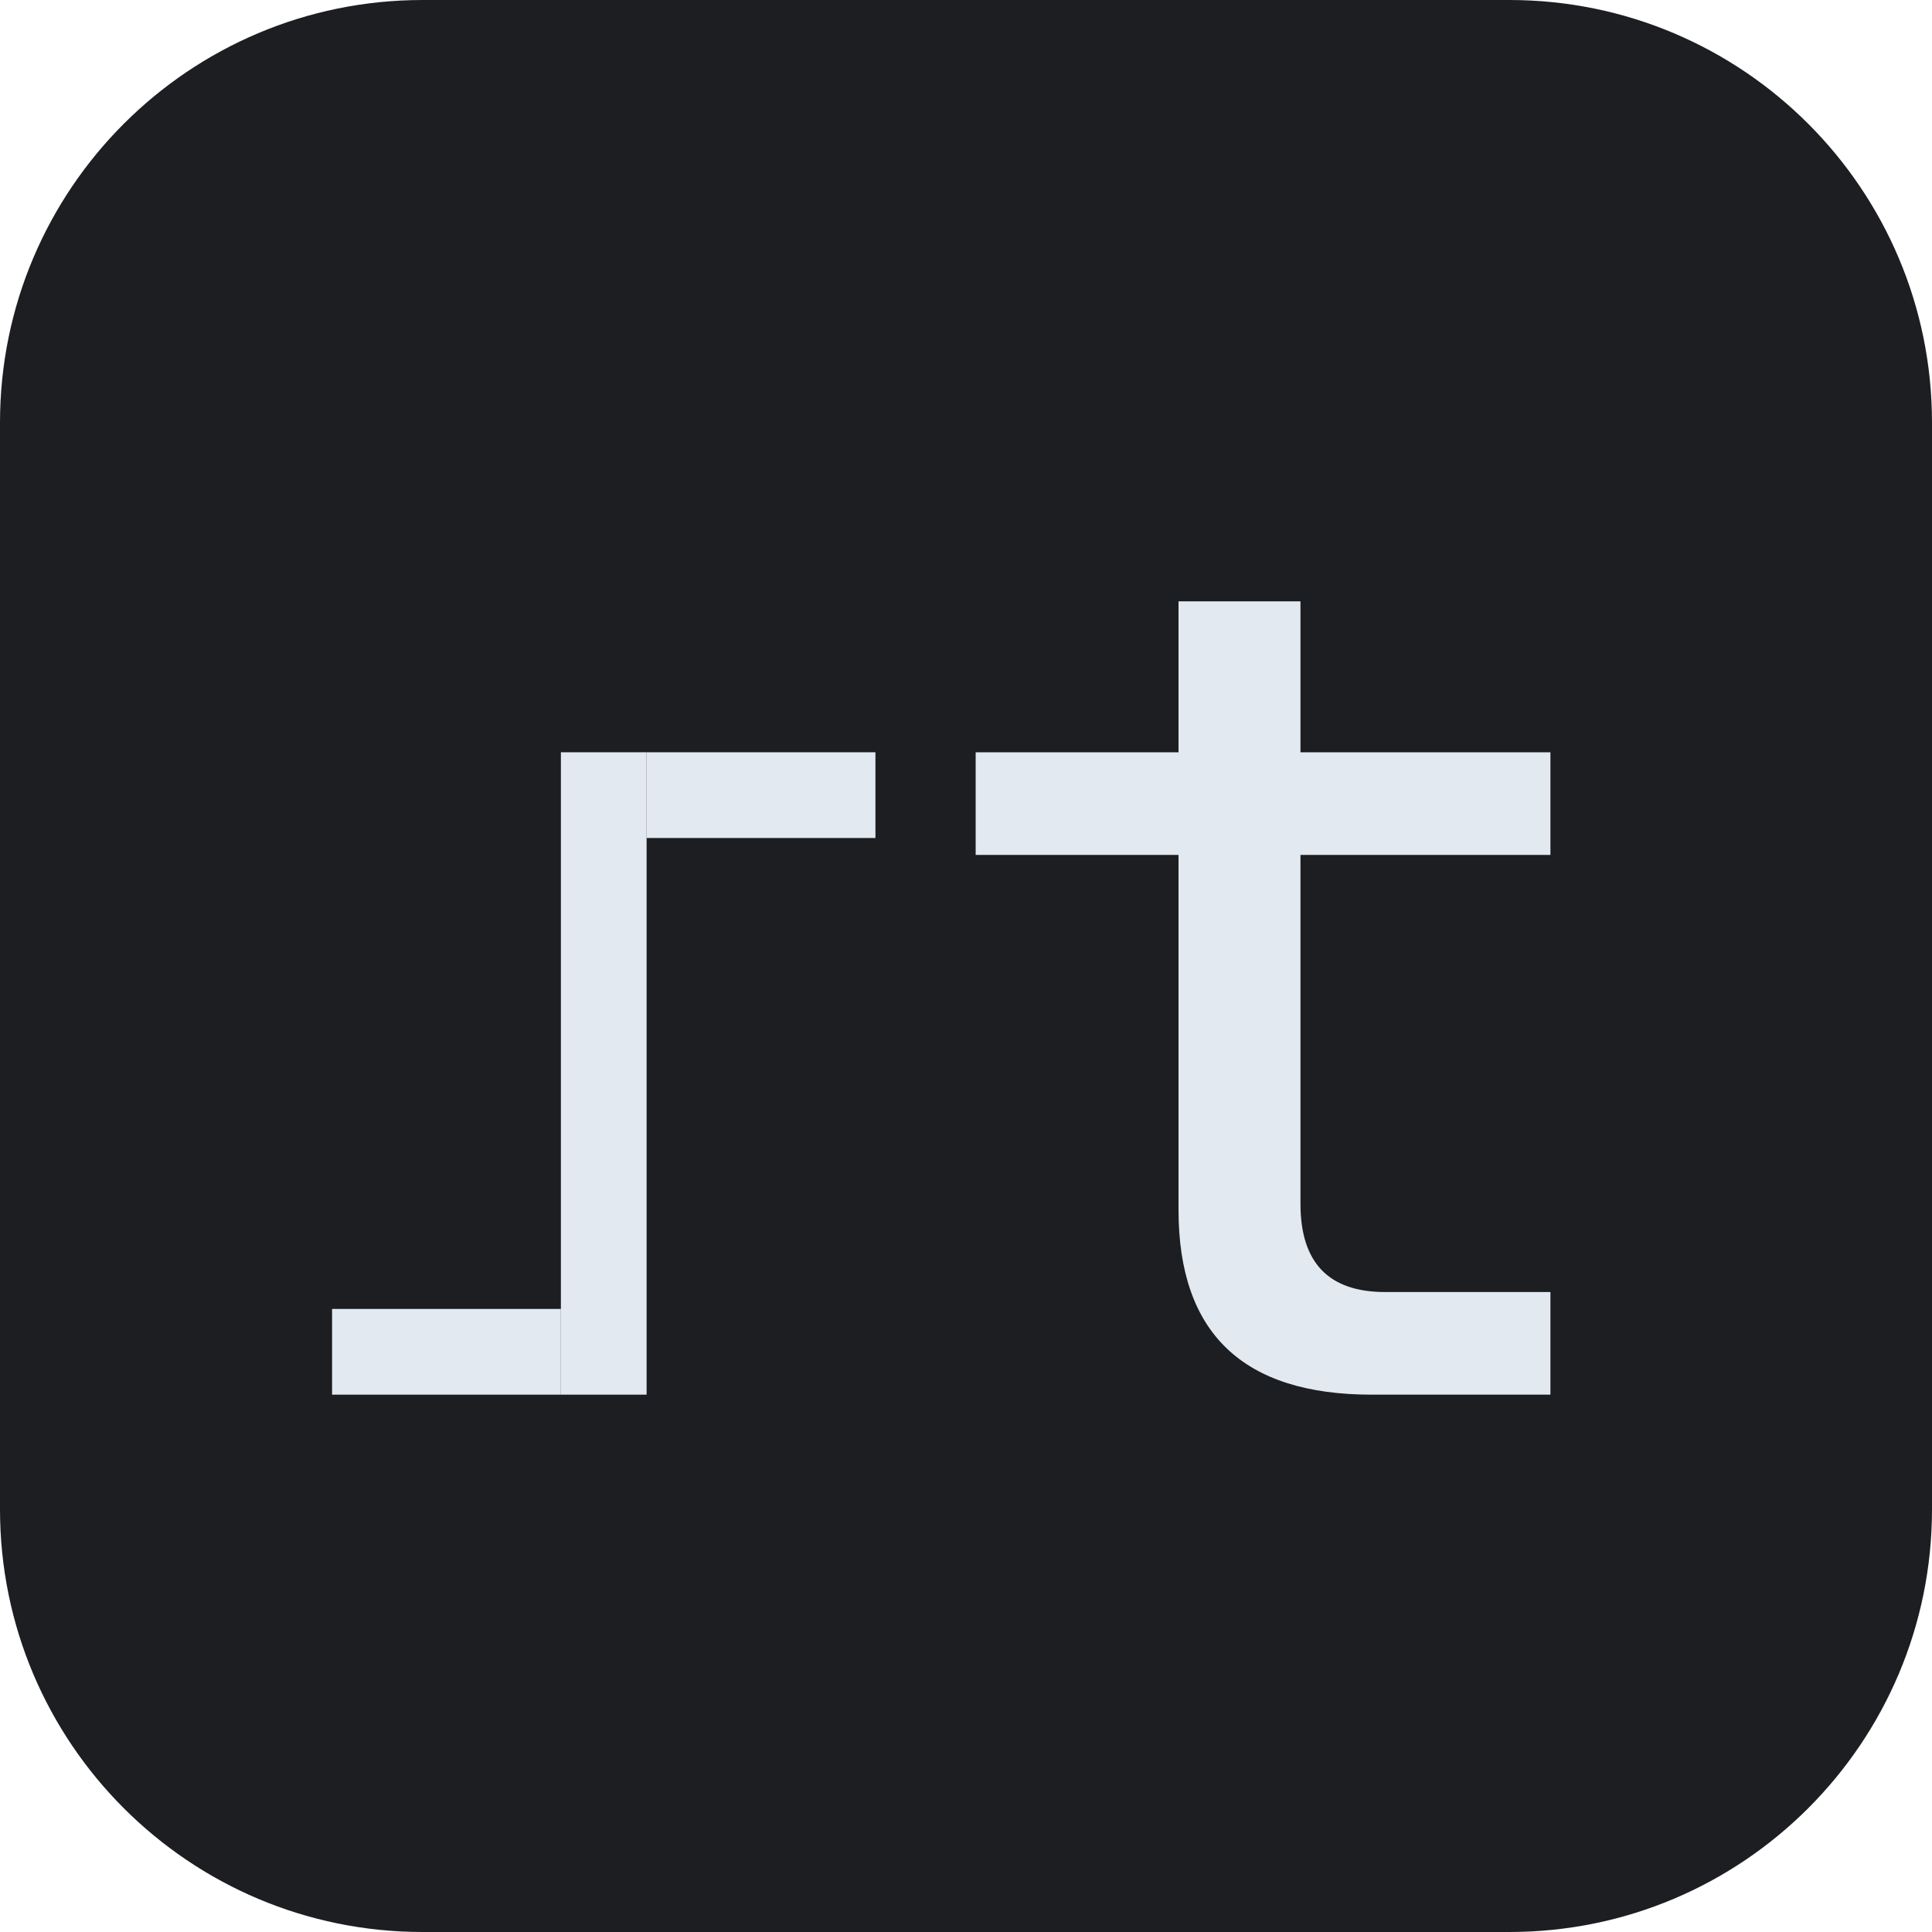
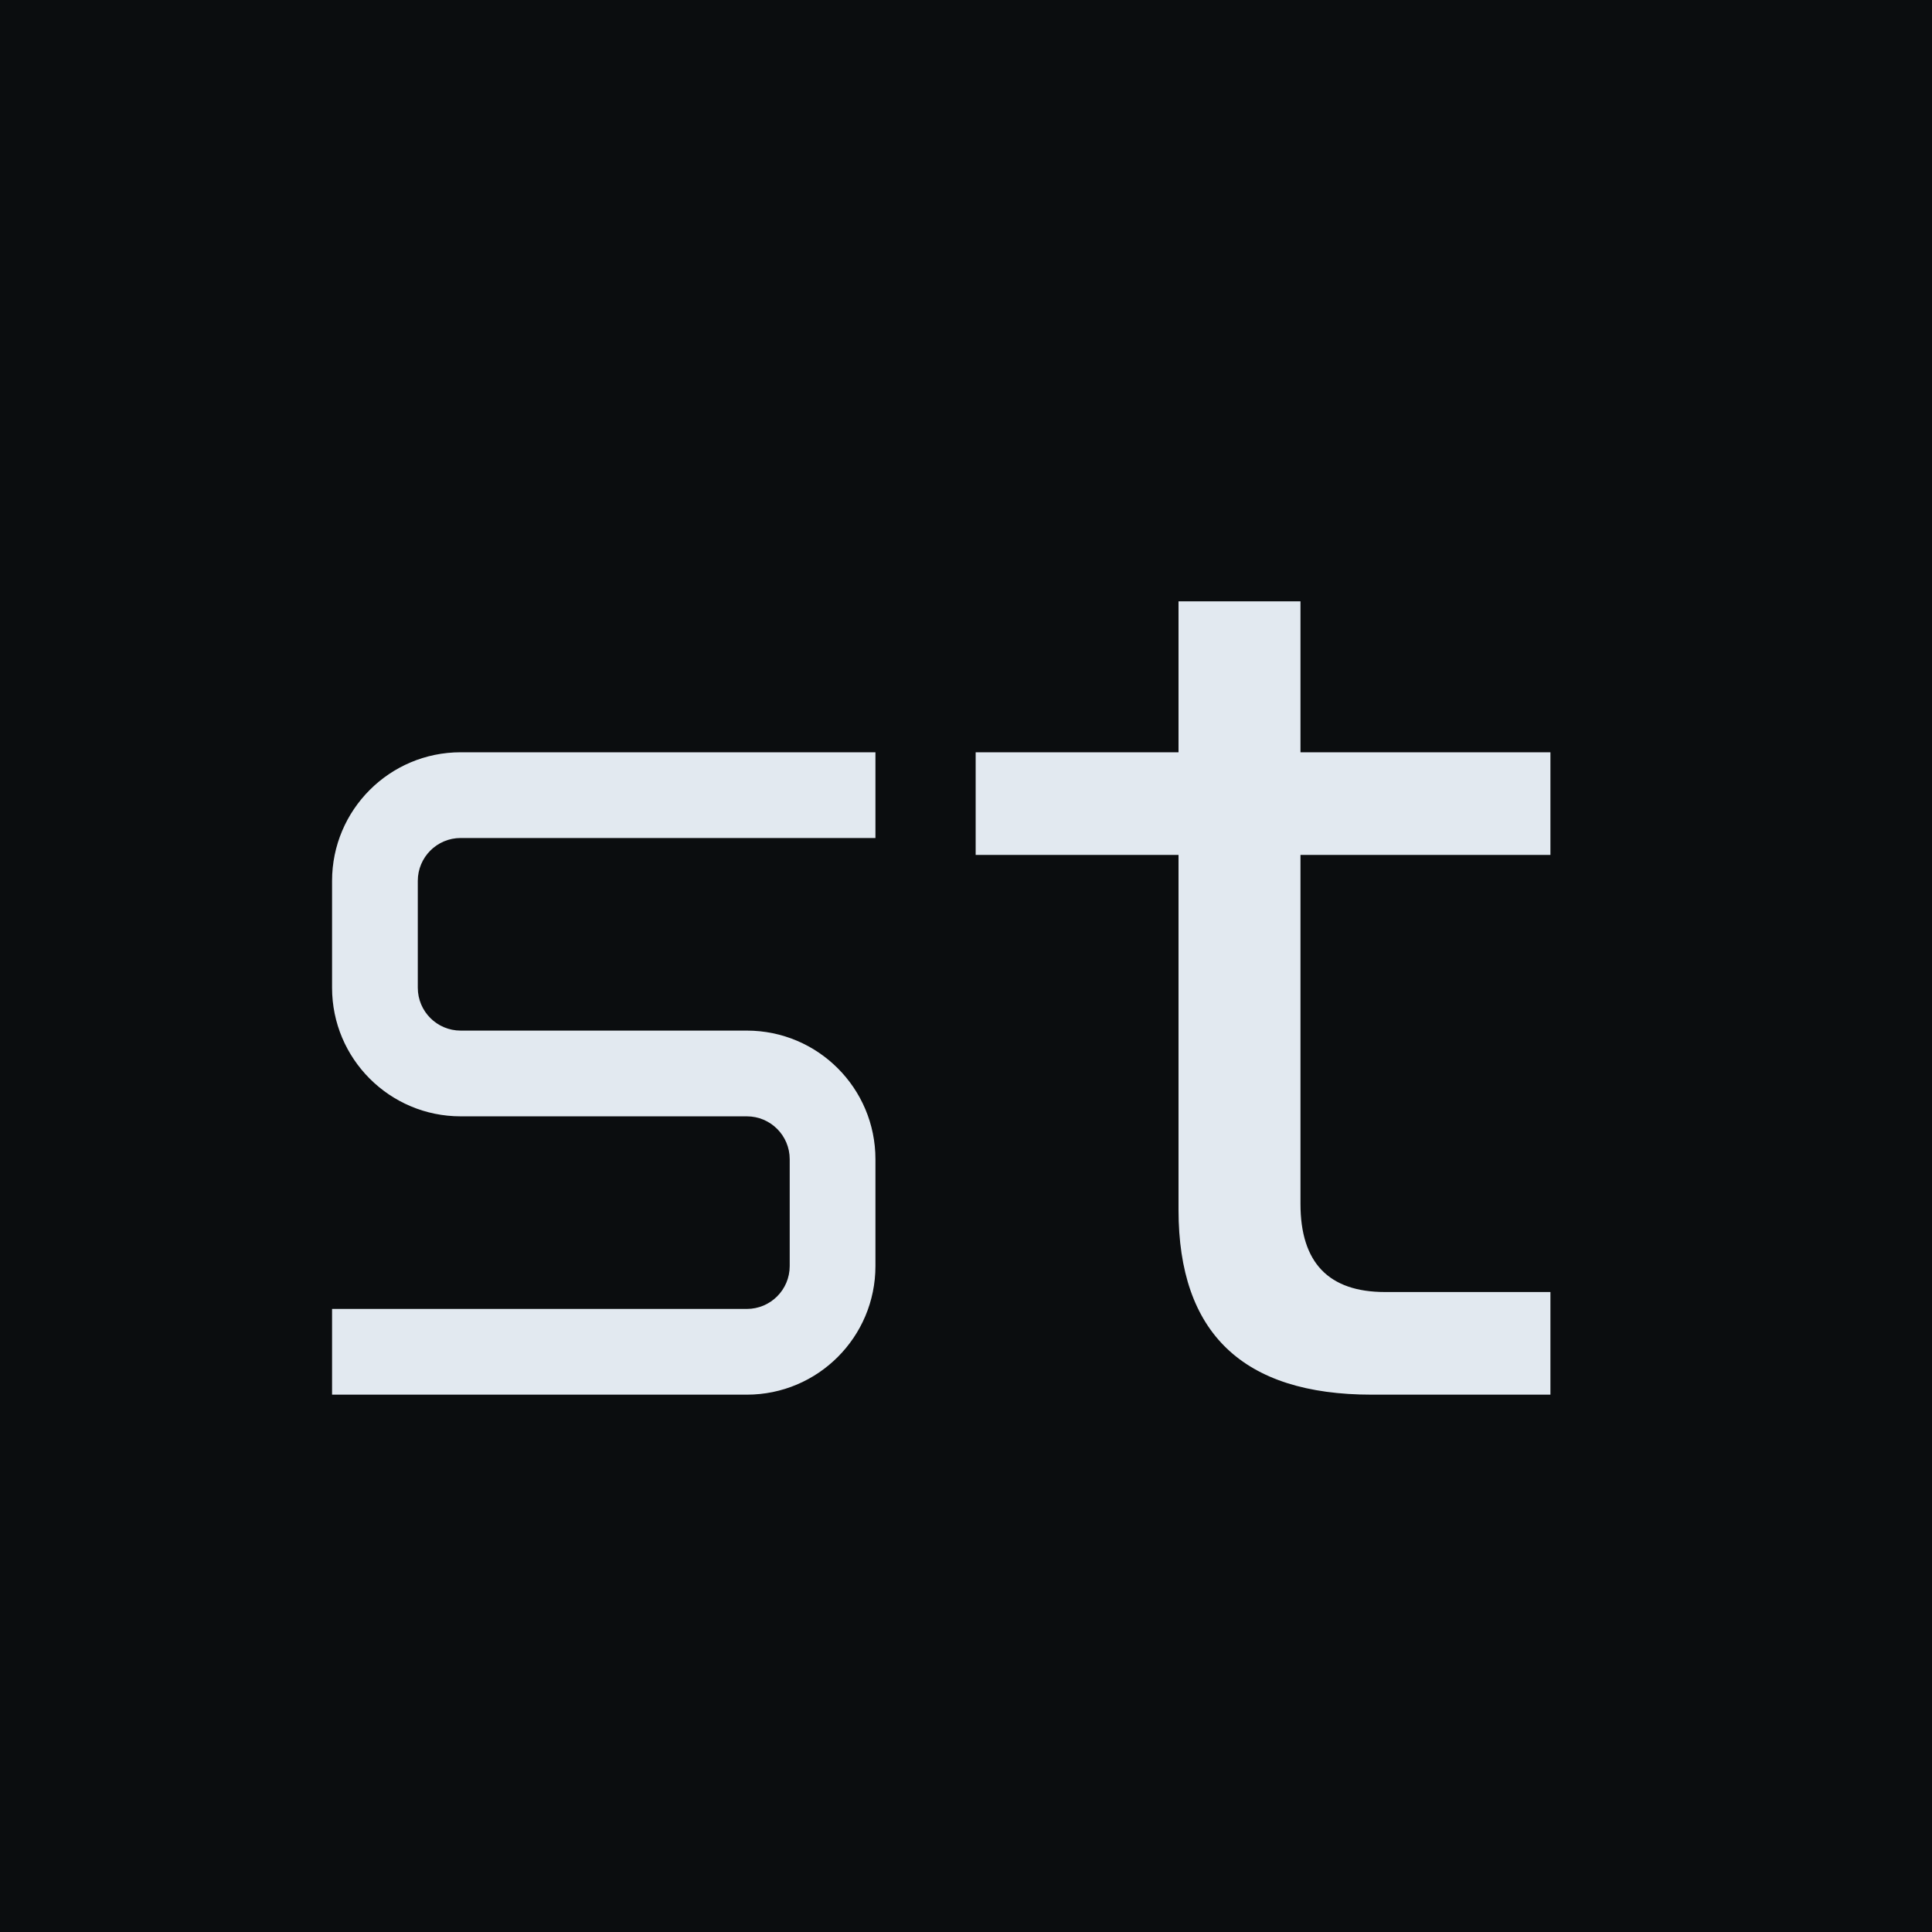
- <svg xmlns="http://www.w3.org/2000/svg" viewBox="0 0 16 16" width="1024" height="1024" role="img" aria-label="stackra app icon">
-   <rect width="16" height="16" rx="3.5" fill="#1C1E21" />
-   <g fill="#E2E9F0">
-     <rect x="4.645" y="6.23" width="0.71" height="5.32" />
-     <rect x="5.355" y="6.23" width="1.895" height="0.71" />
-     <rect x="2.75" y="10.84" width="1.895" height="0.71" />
-     <path d="M12.84 11.55L11.36 11.55Q9.76 11.55 9.76 10.02L9.76 10.02L9.76 7.08L8.08 7.08L8.08 6.23L9.76 6.23L9.76 4.98L10.77 4.98L10.77 6.23L12.84 6.23L12.84 7.08L10.77 7.08L10.77 9.97Q10.77 10.7 11.47 10.7L11.47 10.7L12.84 10.7L12.84 11.55" />
-   </g>
+ <svg xmlns="http://www.w3.org/2000/svg" viewBox="0 0 1024 1024" width="1024" height="1024" role="img" aria-label="Stackra">
+   <rect width="1024" height="1024" fill="#0B0D0F" />
+   <path fill="#E2E9F0" d="M464 398.72L244.16 398.72C206.528 398.72 176 429.248 176 466.88L176 523.52C176 561.152 206.528 591.68 244.16 591.68L395.84 591.68C408.384 591.68 418.56 601.856 418.56 614.4L418.56 671.04C418.56 683.584 408.384 693.76 395.84 693.76L176 693.76L176 739.2L395.84 739.2C433.472 739.2 464 708.672 464 671.04L464 614.4C464 576.768 433.472 546.24 395.84 546.24L244.16 546.24C231.616 546.24 221.44 536.064 221.44 523.52L221.44 466.88C221.44 454.336 231.616 444.16 244.16 444.16L464 444.16ZM727.04 739.2Q624.64 739.2 624.64 641.28L624.64 453.12L517.12 453.12L517.12 398.72L624.64 398.72L624.64 318.72L689.28 318.72L689.28 398.72L821.76 398.72L821.76 453.12L689.28 453.12L689.28 638.08Q689.28 684.8 734.08 684.8L821.76 684.8L821.76 739.2Z" />
</svg>
